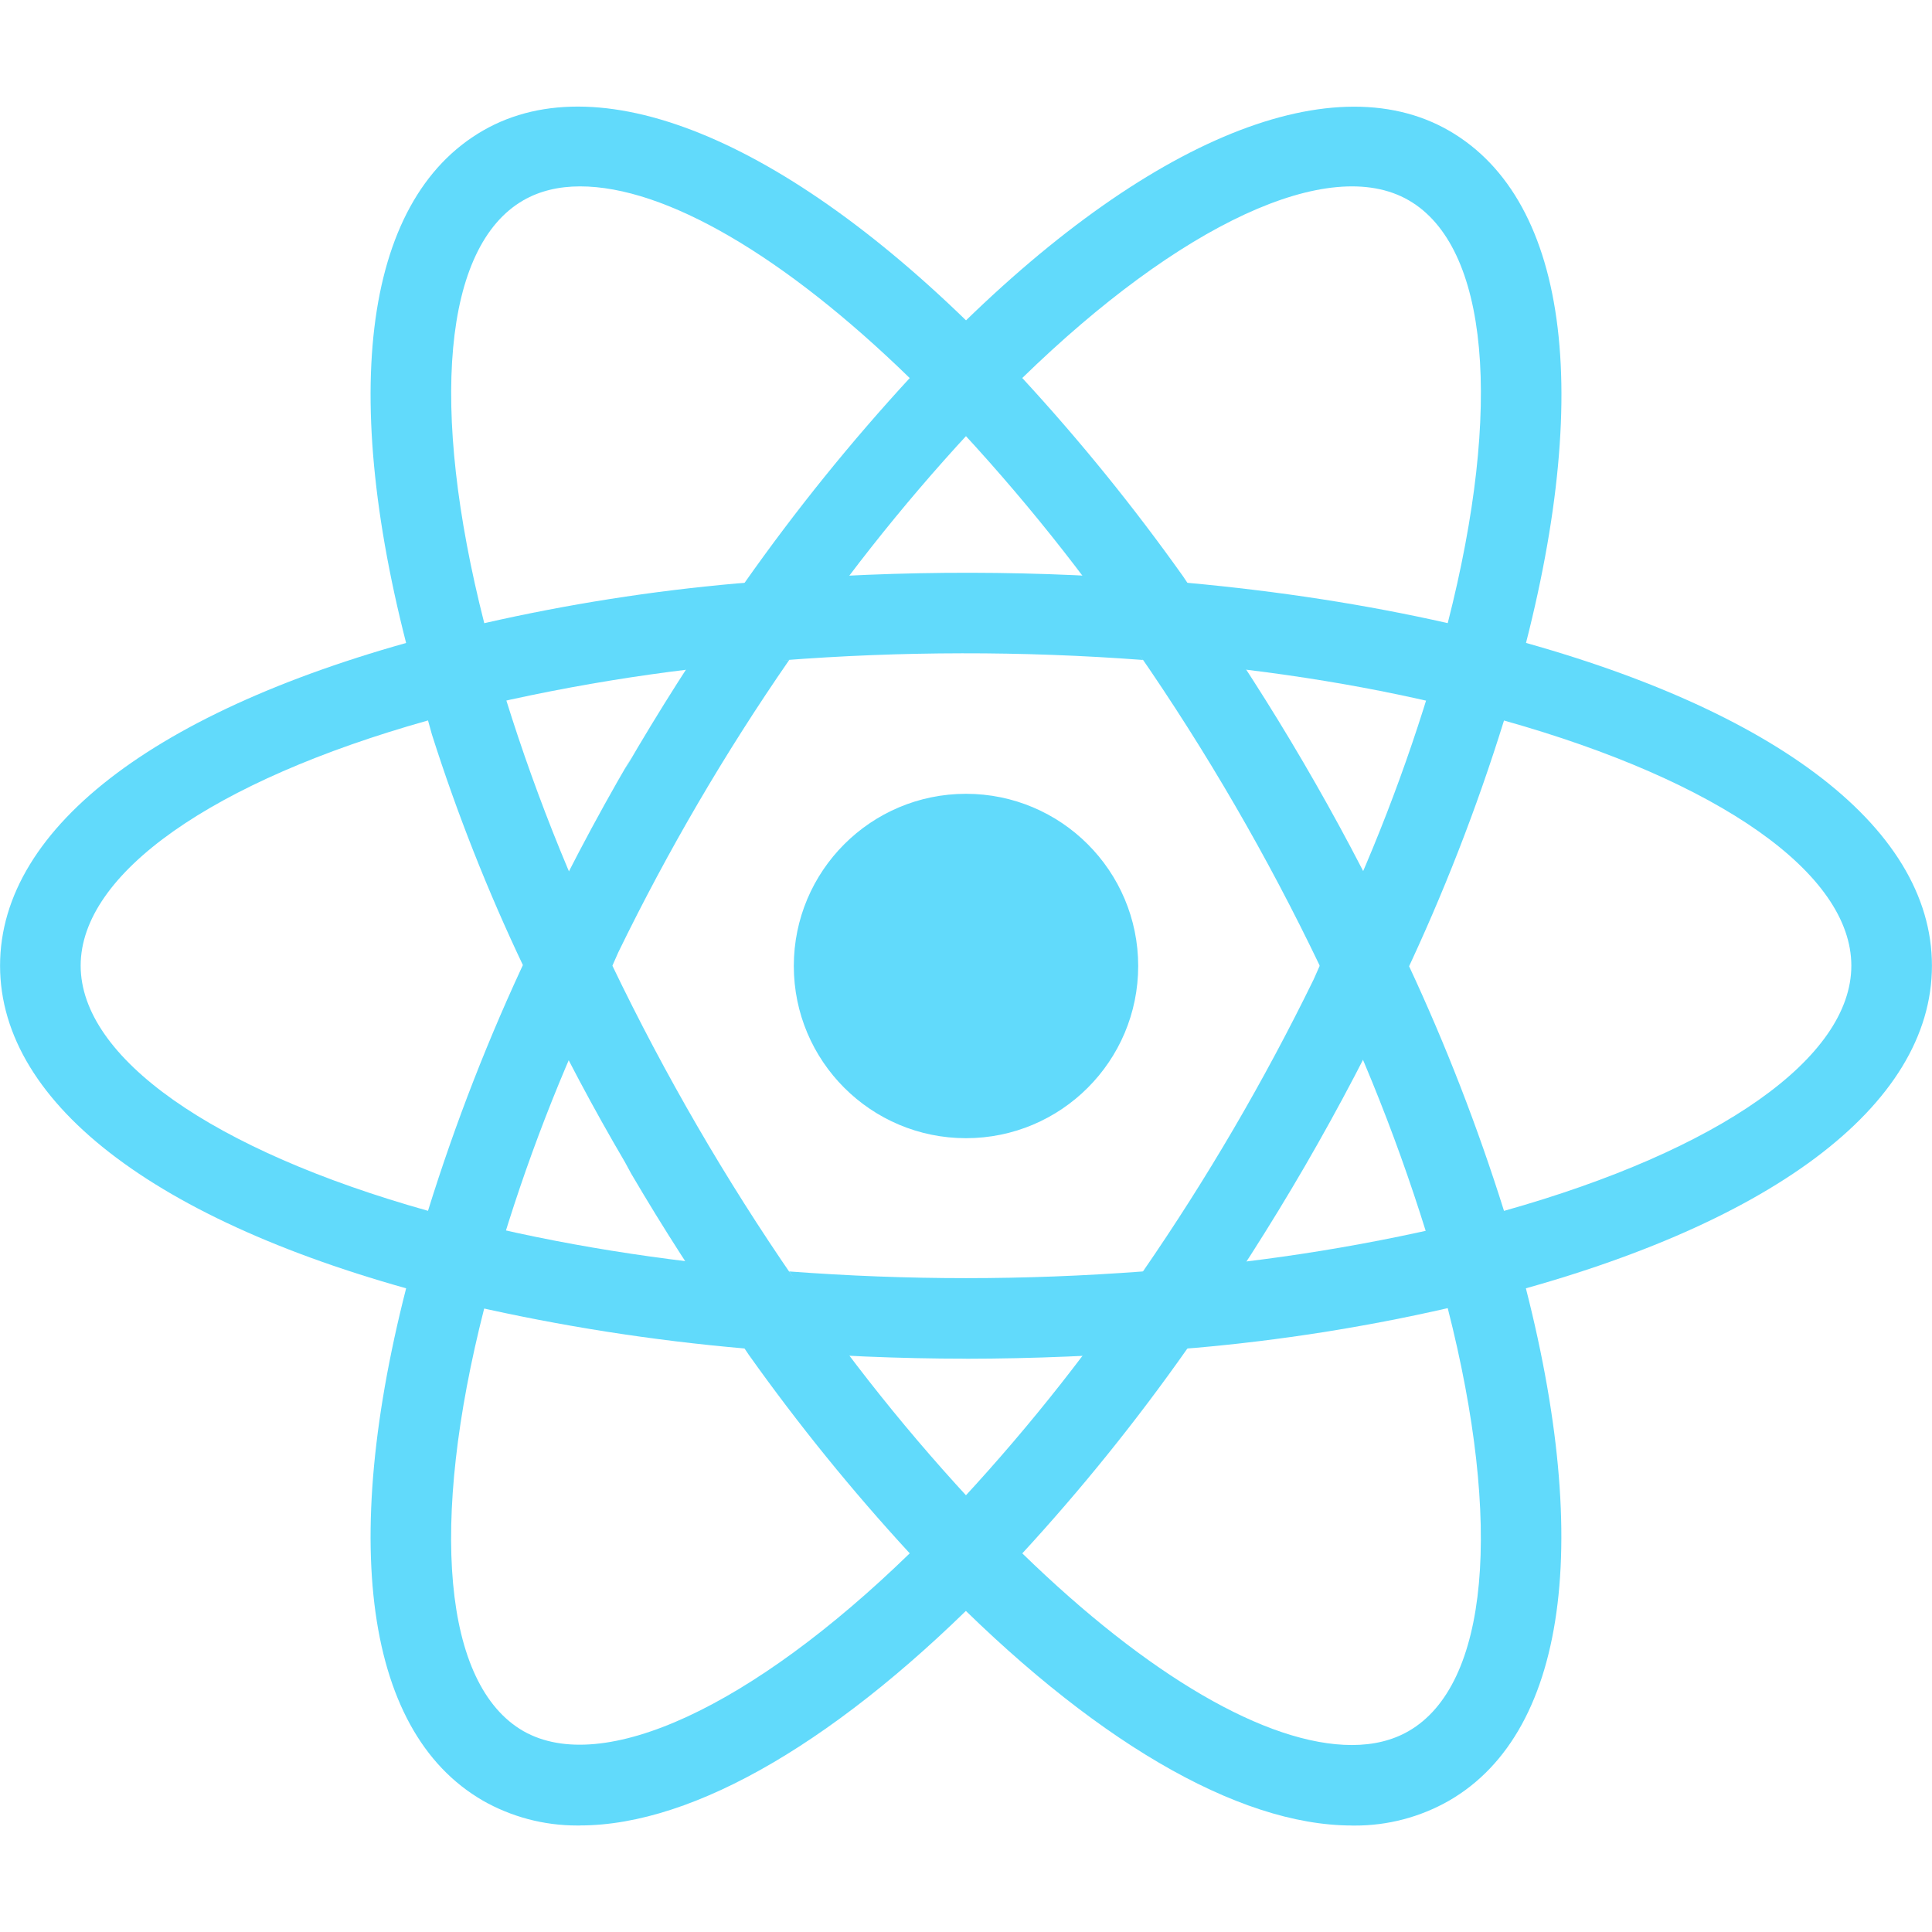
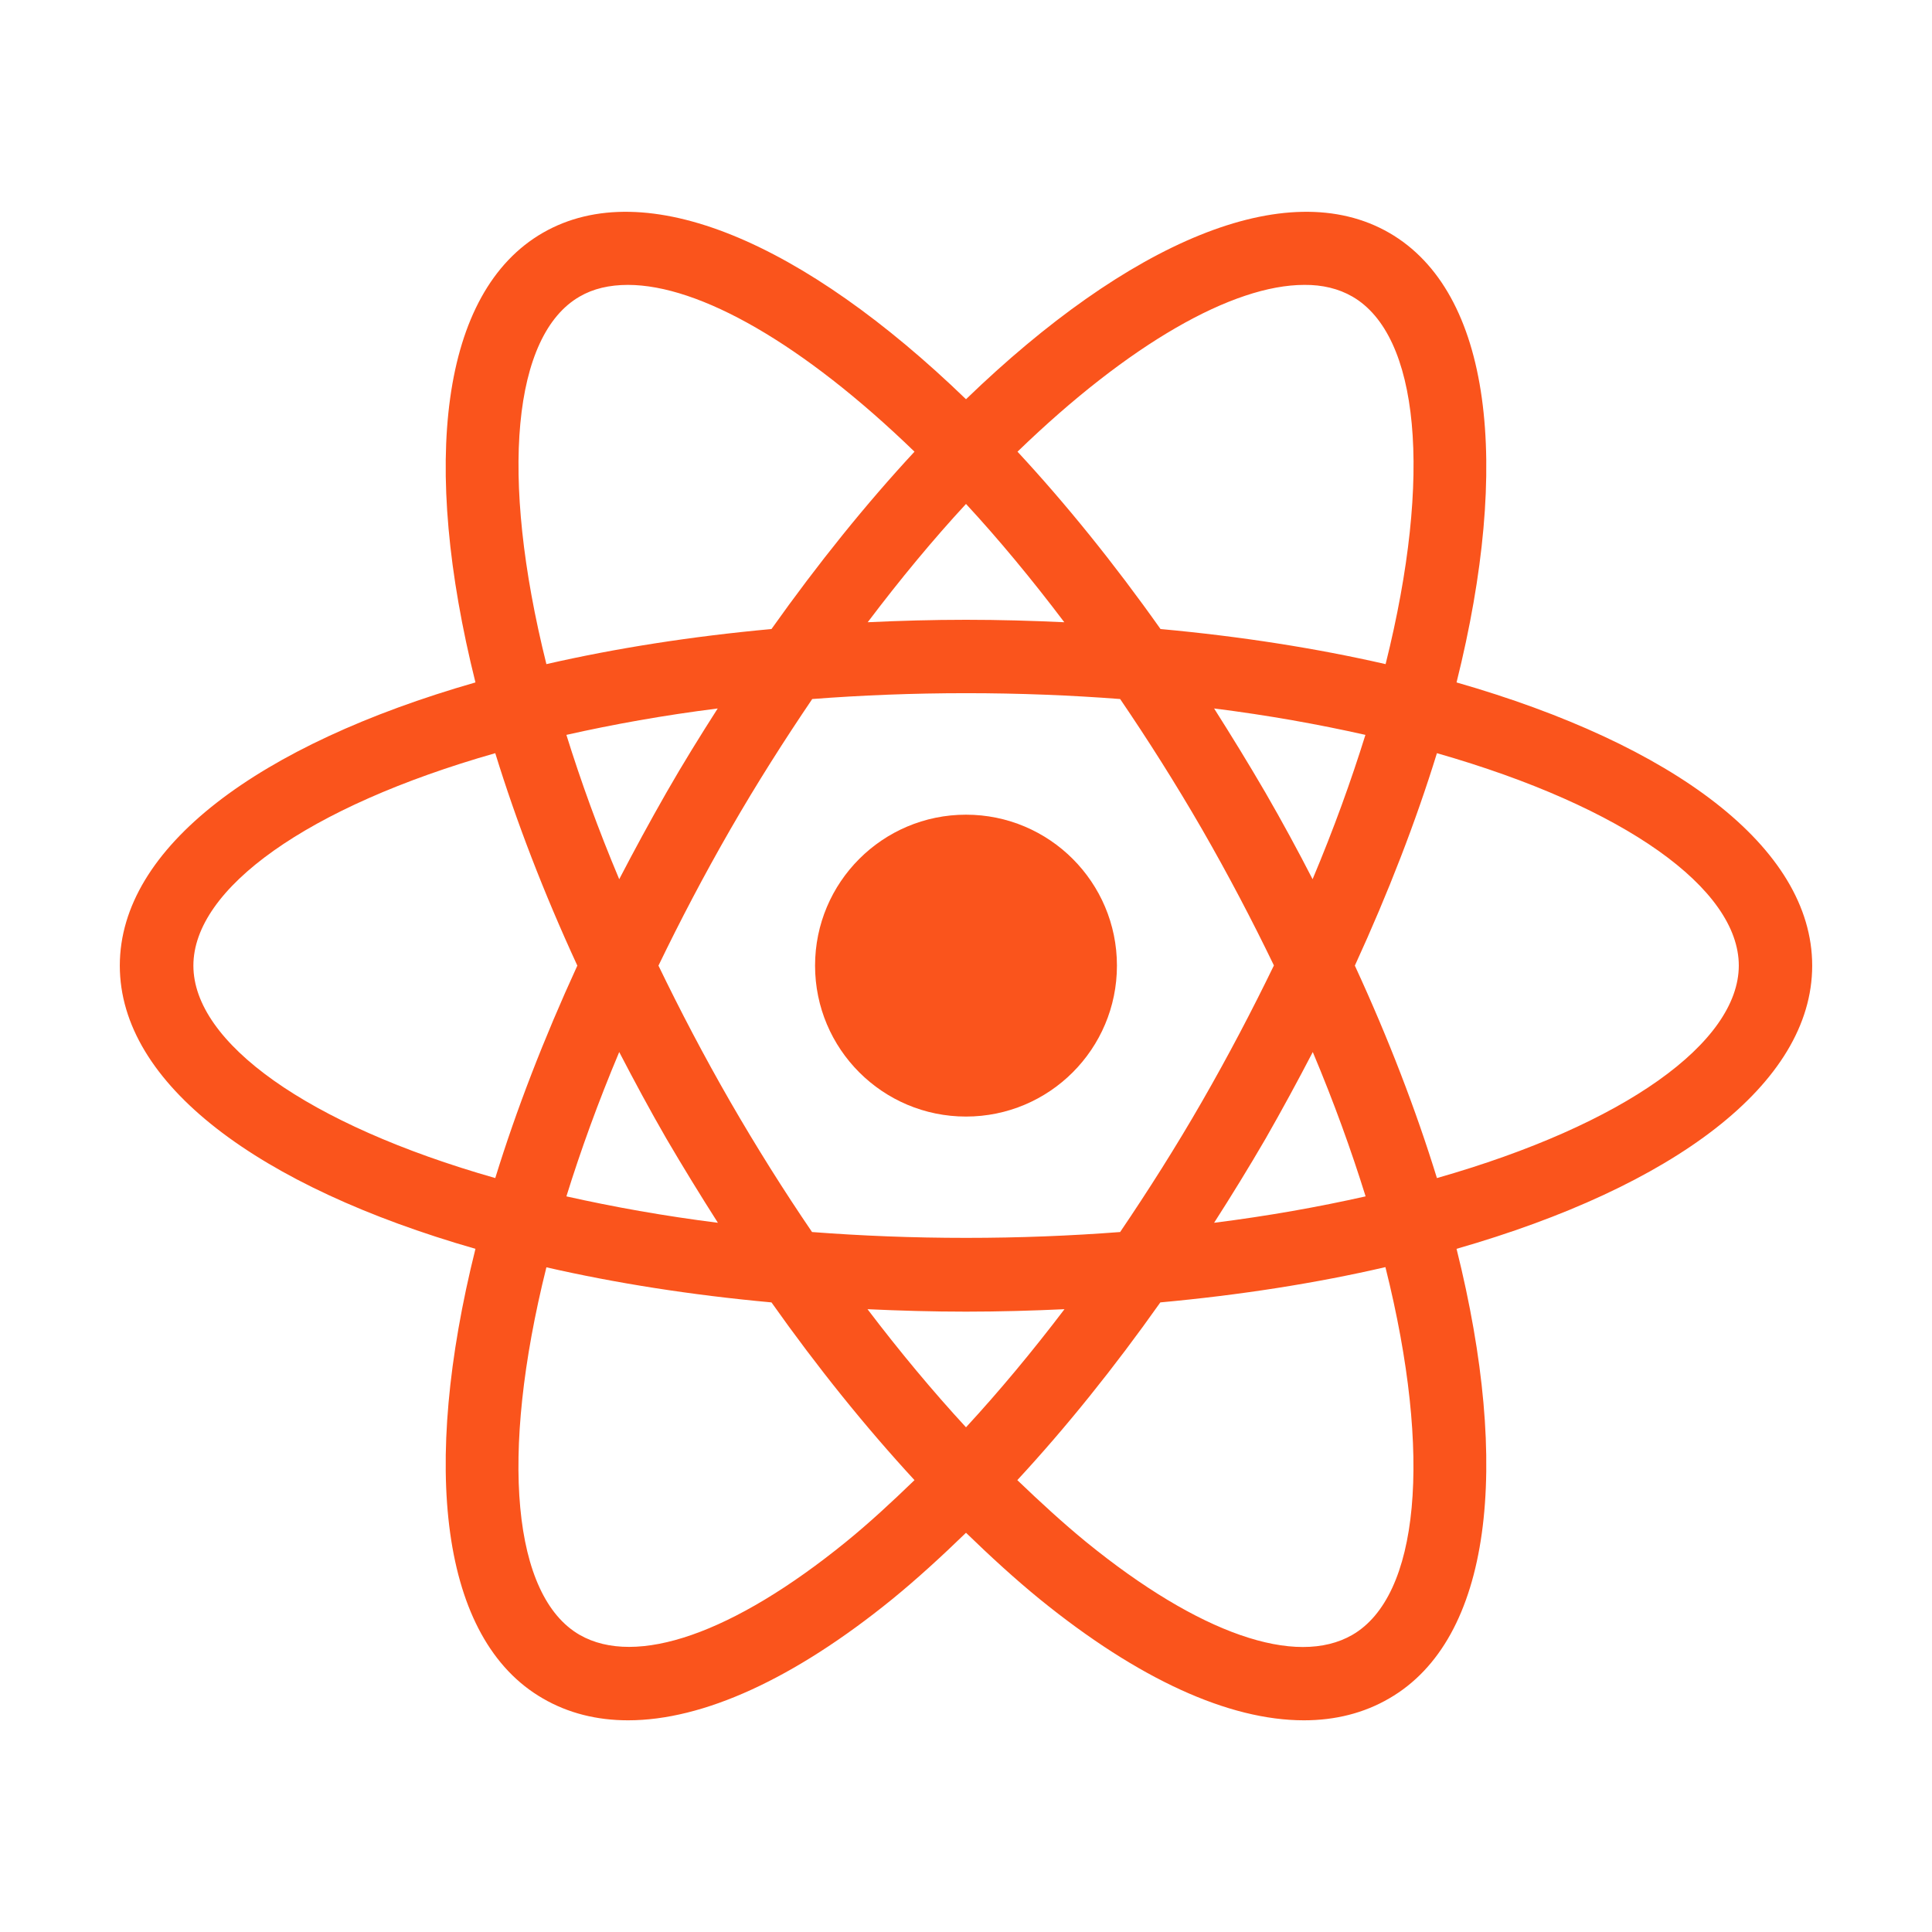
- <svg xmlns="http://www.w3.org/2000/svg" t="1544684070870" class="icon" style="" viewBox="0 0 1024 1024" version="1.1" p-id="4114" width="32" height="32">
+ <svg xmlns="http://www.w3.org/2000/svg" t="1545808501168" class="icon" style="" viewBox="0 0 1024 1024" version="1.1" p-id="6359" width="200" height="200">
  <defs>
    <style type="text/css" />
  </defs>
-   <path d="M603.264 512a91.264 91.264 0 1 1-182.528 0 91.264 91.264 0 0 1 182.528 0zM256.352 693.536l-20.128-5.12C86.112 650.496 0.032 586.112 0.032 511.808s86.112-138.656 236.192-176.608l20.128-5.088 5.664 19.968a995.328 995.328 0 0 0 60.768 158.624l-2.624-5.952 4.32 9.088-4.32 9.088a939.776 939.776 0 0 0-56.352 145.632l-1.792 7.04-5.664 19.936z m-29.504-311.68c-114.08 32.032-184.096 81.056-184.096 129.952 0 48.864 70.016 97.888 184.096 129.952a1043.552 1043.552 0 0 1 53.184-136.416l-2.752 6.464a973.92 973.92 0 0 1-48.352-122.496l-2.08-7.488z m540.8 311.68l-5.664-20a985.024 985.024 0 0 0-60.8-158.528l2.592 5.888-4.32-9.088 4.32-9.088a942.592 942.592 0 0 0 56.384-145.6l1.792-7.072 5.664-19.968 20.192 5.088c150.048 37.92 236.16 102.304 236.16 176.64s-86.112 138.656-236.16 176.608l-20.192 5.12z m-20.928-181.696a1057.216 1057.216 0 0 1 50.432 129.952c114.144-32.096 184.096-81.12 184.096-129.952 0-48.896-70.016-97.888-184.096-129.952a1037.568 1037.568 0 0 1-53.184 136.384l2.752-6.4z" fill="#61DAFB" p-id="4115" />
-   <path d="M226.56 381.664l-5.664-19.936C178.688 212.992 191.488 106.4 256 69.216c63.264-36.512 164.864 6.624 271.328 115.872l14.496 14.88-14.496 14.88a1011.2 1011.2 0 0 0-101.184 123.296l-2.176 3.296-5.76 8.224-10.016 0.864a1013.344 1013.344 0 0 0-168.448 27.52l6.976-1.504-20.128 5.088z m80.896-282.88c-11.424 0-21.536 2.464-30.08 7.392-42.4 24.448-49.92 109.44-20.704 224.128a998.208 998.208 0 0 1 133.76-21.056l4.192-0.32a1066.496 1066.496 0 0 1 88.192-109.248l-0.64 0.704c-66.56-64.8-129.568-101.6-174.72-101.6z m409.12 868.768c-0.032 0-0.032 0 0 0-60.8 0-138.88-45.792-219.904-128.992l-14.496-14.88 14.496-14.88a1005.664 1005.664 0 0 0 101.12-123.328l2.176-3.296 5.76-8.224 9.984-0.864a1015.68 1015.68 0 0 0 168.544-27.456l-6.976 1.472 20.128-5.088 5.728 19.968c42.112 148.64 29.344 255.264-35.168 292.448a100.224 100.224 0 0 1-49.984 13.152h-1.504 0.064z m-174.752-144.256c66.56 64.8 129.568 101.6 174.72 101.6h0.032c11.392 0 21.536-2.464 30.048-7.392 42.4-24.448 49.952-109.472 20.704-224.16a989.856 989.856 0 0 1-133.824 21.056l-4.16 0.32a1063.008 1063.008 0 0 1-88.16 109.312l0.64-0.704z" fill="#61DAFB" p-id="4116" />
-   <path d="M797.44 381.664l-20.128-5.088c-46.496-12.032-101.6-21.248-158.048-25.792l-3.552-0.224-9.984-0.864-5.76-8.224a1010.24 1010.24 0 0 0-103.584-126.912l0.288 0.32-14.496-14.88 14.496-14.88C603.072 75.904 704.64 32.768 768 69.248c64.512 37.216 77.312 143.776 35.168 292.48l-5.728 19.968z m-168.096-72.768c48.736 4.448 95.008 11.648 137.984 21.376 29.28-114.688 21.728-199.68-20.704-224.128-42.144-24.352-121.376 12.96-204.8 94.208a1068.032 1068.032 0 0 1 85.312 105.248l2.208 3.296zM307.456 967.552h-1.472a100.896 100.896 0 0 1-50.464-13.408l0.48 0.256c-64.512-37.152-77.312-143.744-35.104-292.448l5.632-19.968 20.128 5.088c49.28 12.416 103.648 21.152 161.504 25.984l10.016 0.864 5.728 8.224a1008.672 1008.672 0 0 0 103.648 126.944l-0.32-0.32 14.496 14.88-14.496 14.88c-80.992 83.2-159.072 128.992-219.776 128.992z m-50.784-274.208c-29.28 114.688-21.728 199.712 20.704 224.16 42.112 24.032 121.312-13.024 204.8-94.208a1073.376 1073.376 0 0 1-85.344-105.28l-2.208-3.296a1066.08 1066.08 0 0 1-145.088-22.752l7.168 1.376z" fill="#61DAFB" p-id="4117" />
-   <path d="M512 720.128c-35.104 0-71.2-1.536-107.36-4.512l-10.016-0.864-5.76-8.224a1225.696 1225.696 0 0 1-54.304-84.448l-3.296-6.08a1155.84 1155.84 0 0 1-46.4-87.296l-3.36-7.776-4.256-9.088 4.256-9.088a1233.184 1233.184 0 0 1 53.056-101.152l-3.296 6.112a1292.8 1292.8 0 0 1 57.6-90.528l5.76-8.224 10.016-0.864a1287.264 1287.264 0 0 1 219.52 0.352l-4.8-0.352 9.984 0.864 5.728 8.224a1251.296 1251.296 0 0 1 104.064 177.92l3.328 7.68 4.32 9.088-4.32 9.088a1258.496 1258.496 0 0 1-110.048 189.6l2.656-4-5.728 8.224-9.984 0.864a1314.656 1314.656 0 0 1-107.392 4.512z m-93.728-46.24c63.136 4.736 124.32 4.736 187.52 0a1202.24 1202.24 0 0 0 90.464-154.752l3.232-7.296a1212.512 1212.512 0 0 0-96.384-166.08l2.656 4.032a1257.728 1257.728 0 0 0-191.744 0.256l4.288-0.256a1182.4 1182.4 0 0 0-90.56 154.88l-3.168 7.168a1232.064 1232.064 0 0 0 96.448 166.176l-2.72-4.16z" fill="#61DAFB" p-id="4118" />
+   <path d="M512 511.8m-80 0a80 80 0 1 0 160 0 80 80 0 1 0-160 0Z" fill="#FA541C" p-id="6360" />
+   <path d="M960.5 511.8c0-62.8-73.8-117.2-188.5-150.1 28.9-115.8 18.7-206.9-35.7-238.3-54.5-31.4-138.5 5.3-224.3 88.2-85.8-82.9-169.8-119.6-224.3-88.2-54.4 31.4-64.6 122.6-35.7 238.3C137.3 394.6 63.5 449 63.5 511.8S137.3 629 252 661.9c-28.9 115.7-18.7 206.9 35.7 238.3 13.4 7.8 28.6 11.6 45.2 11.6 39.7 0 87.8-21.8 140-64.2 13-10.6 26.1-22.6 39.1-35.2 13 12.6 26.1 24.6 39.1 35.2 52.2 42.4 100.2 64.2 140 64.2 16.6 0 31.8-3.8 45.2-11.6 54.4-31.4 64.6-122.5 35.7-238.3 114.7-32.9 188.5-87.3 188.5-150.1zM716.8 157.2c35.3 20.4 42.7 94.3 17.6 194.8-36.7-8.4-76.7-14.7-119.3-18.6-24.7-34.9-50.2-66.4-75.8-94 59.2-57.3 114.2-88.4 152-88.4 9.6-0.1 18.2 2 25.5 6.2zM637 584c-13.8 24-28.4 47-43.3 69-26.1 2-53.3 3.1-81.7 3.1-28.3 0-55.5-1.1-81.6-3.1-15-22-29.5-45.1-43.3-69-14.1-24.5-26.7-48.6-38.1-72.2 11.4-23.6 24-47.7 38.1-72.2 14.1-24.5 28.7-47.4 43.4-69.1 26.1-2 53.3-3.1 81.6-3.1 28.3 0 55.5 1.1 81.6 3.1 14.7 21.6 29.3 44.6 43.4 69 14.1 24.5 26.7 48.6 38.1 72.2-11.5 23.7-24.1 47.8-38.2 72.3z m58.8-26.4c11.2 26.6 20.4 52.1 28 76.5-24.9 5.6-51.7 10.4-80.3 14 9.3-14.5 18.4-29.3 27.3-44.6 8.8-15.4 17.1-30.7 25-45.9zM512 756.5c-17.7-19.2-35.1-40.1-52.2-62.6 17.1 0.8 34.5 1.3 52.2 1.3 17.7 0 35.1-0.5 52.2-1.3-17.1 22.5-34.5 43.4-52.2 62.6zM380.5 648.1c-28.6-3.6-55.3-8.4-80.3-14 7.6-24.4 16.8-49.9 28-76.5 7.9 15.2 16.1 30.5 25 45.9 8.9 15.2 18 30 27.3 44.6zM328.2 466c-11.2-26.6-20.4-52.1-28-76.5 24.9-5.6 51.6-10.4 80.2-14-9.2 14.4-18.4 29.2-27.2 44.6-8.8 15.4-17.1 30.7-25 45.9zM512 267.1c17.3 18.7 34.8 39.8 52.1 62.7-17.1-0.8-34.4-1.3-52.1-1.3-17.7 0-35 0.5-52.1 1.3 17.3-22.9 34.8-44 52.1-62.7z m158.7 153c-8.9-15.3-18-30.1-27.2-44.6 28.6 3.6 55.3 8.4 80.2 14-7.6 24.4-16.8 49.9-28 76.5-7.8-15.2-16.1-30.5-25-45.9zM307.2 157.2c7.2-4.2 15.8-6.2 25.6-6.2 37.8 0 92.7 31.1 151.9 88.4-25.6 27.6-51.1 59.2-75.8 94-42.5 3.9-82.6 10.2-119.3 18.6-25.1-100.6-17.6-174.5 17.6-194.8zM102.5 511.8c0-40.8 60.3-84.2 160-112.6 11.1 36 25.6 73.8 43.5 112.6-17.8 38.8-32.4 76.6-43.5 112.6-99.7-28.4-160-71.9-160-112.6z m345.8 305.5c-59.7 48.5-111.1 66.4-141.1 49.2-35.3-20.4-42.7-94.3-17.6-194.8 36.7 8.4 76.7 14.7 119.3 18.6 24.4 34.5 49.9 66.1 75.8 94.2-12.1 11.7-24.2 22.9-36.4 32.8z m268.5 49.2c-29.9 17.3-81.4-0.6-141.1-49.2-12.1-9.9-24.3-21.1-36.5-32.8 26-28.1 51.4-59.7 75.8-94.2 42.5-3.9 82.6-10.2 119.3-18.7 25.2 100.6 17.7 174.5-17.5 194.9z m44.8-242.1c-11.1-36-25.6-73.8-43.5-112.6 17.8-38.8 32.4-76.6 43.5-112.6 99.7 28.5 160 71.9 160 112.6-0.1 40.7-60.4 84.2-160 112.6z" fill="#FA541C" p-id="6361" />
</svg>
